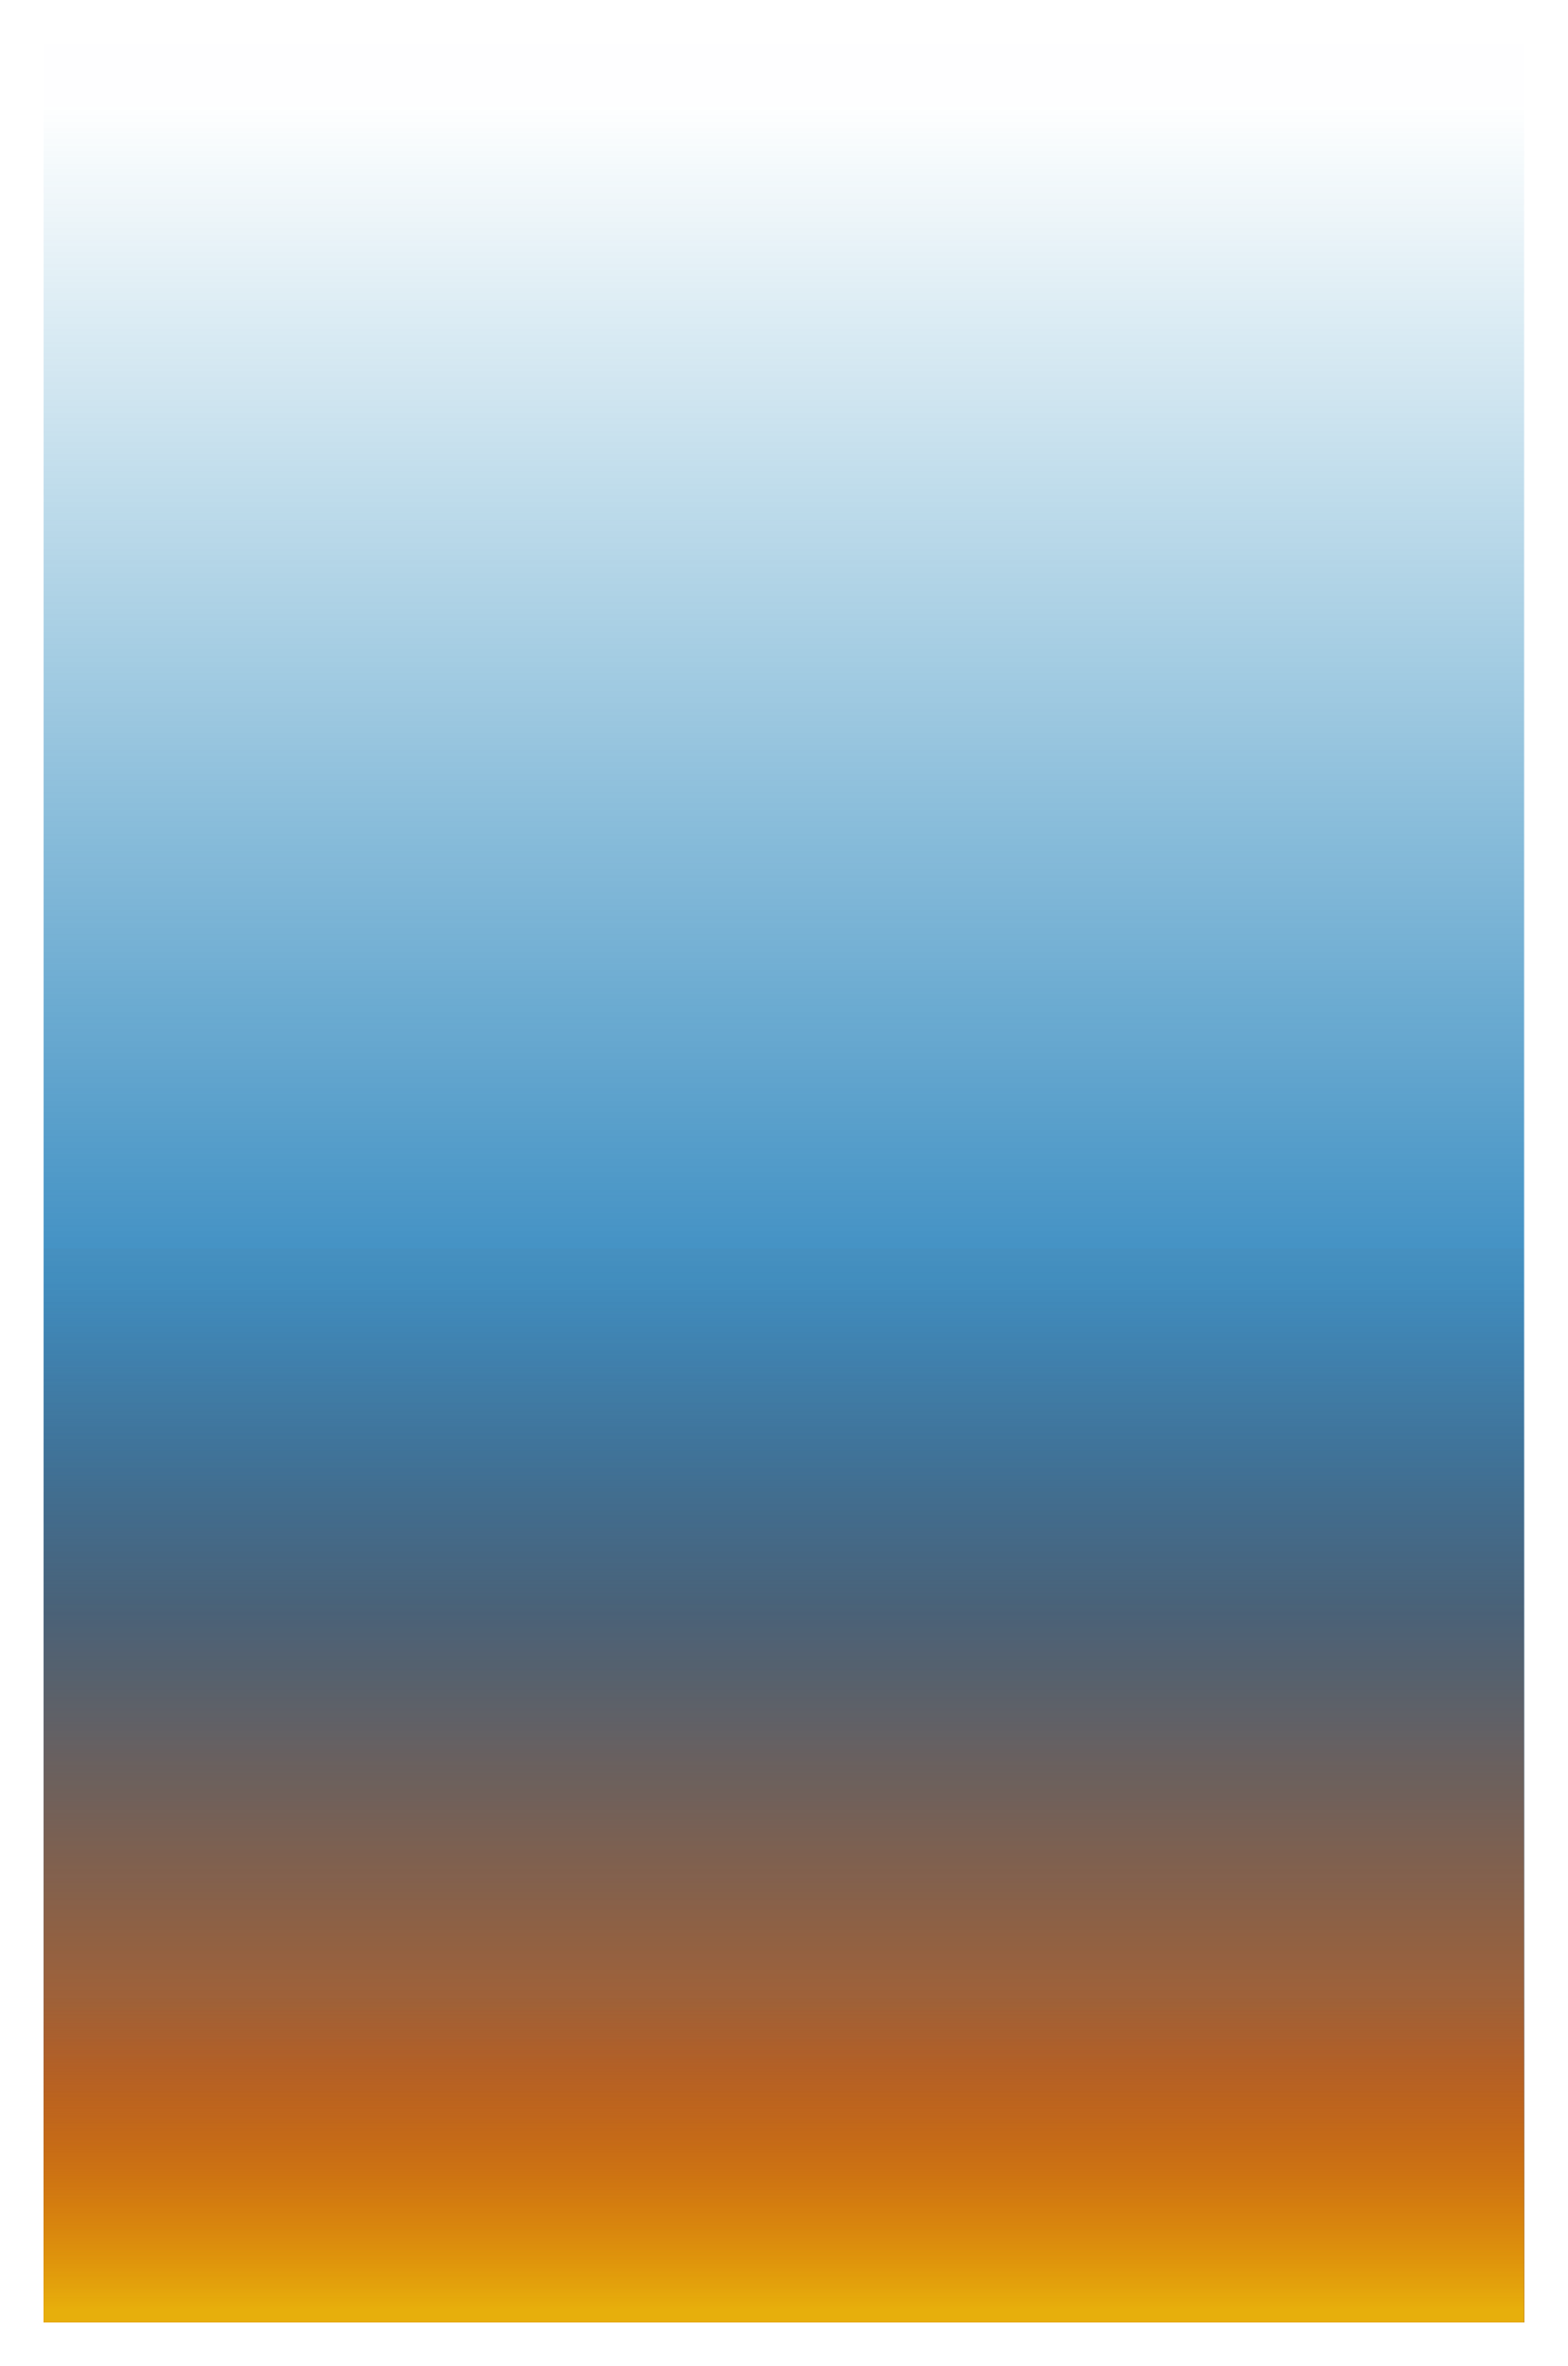
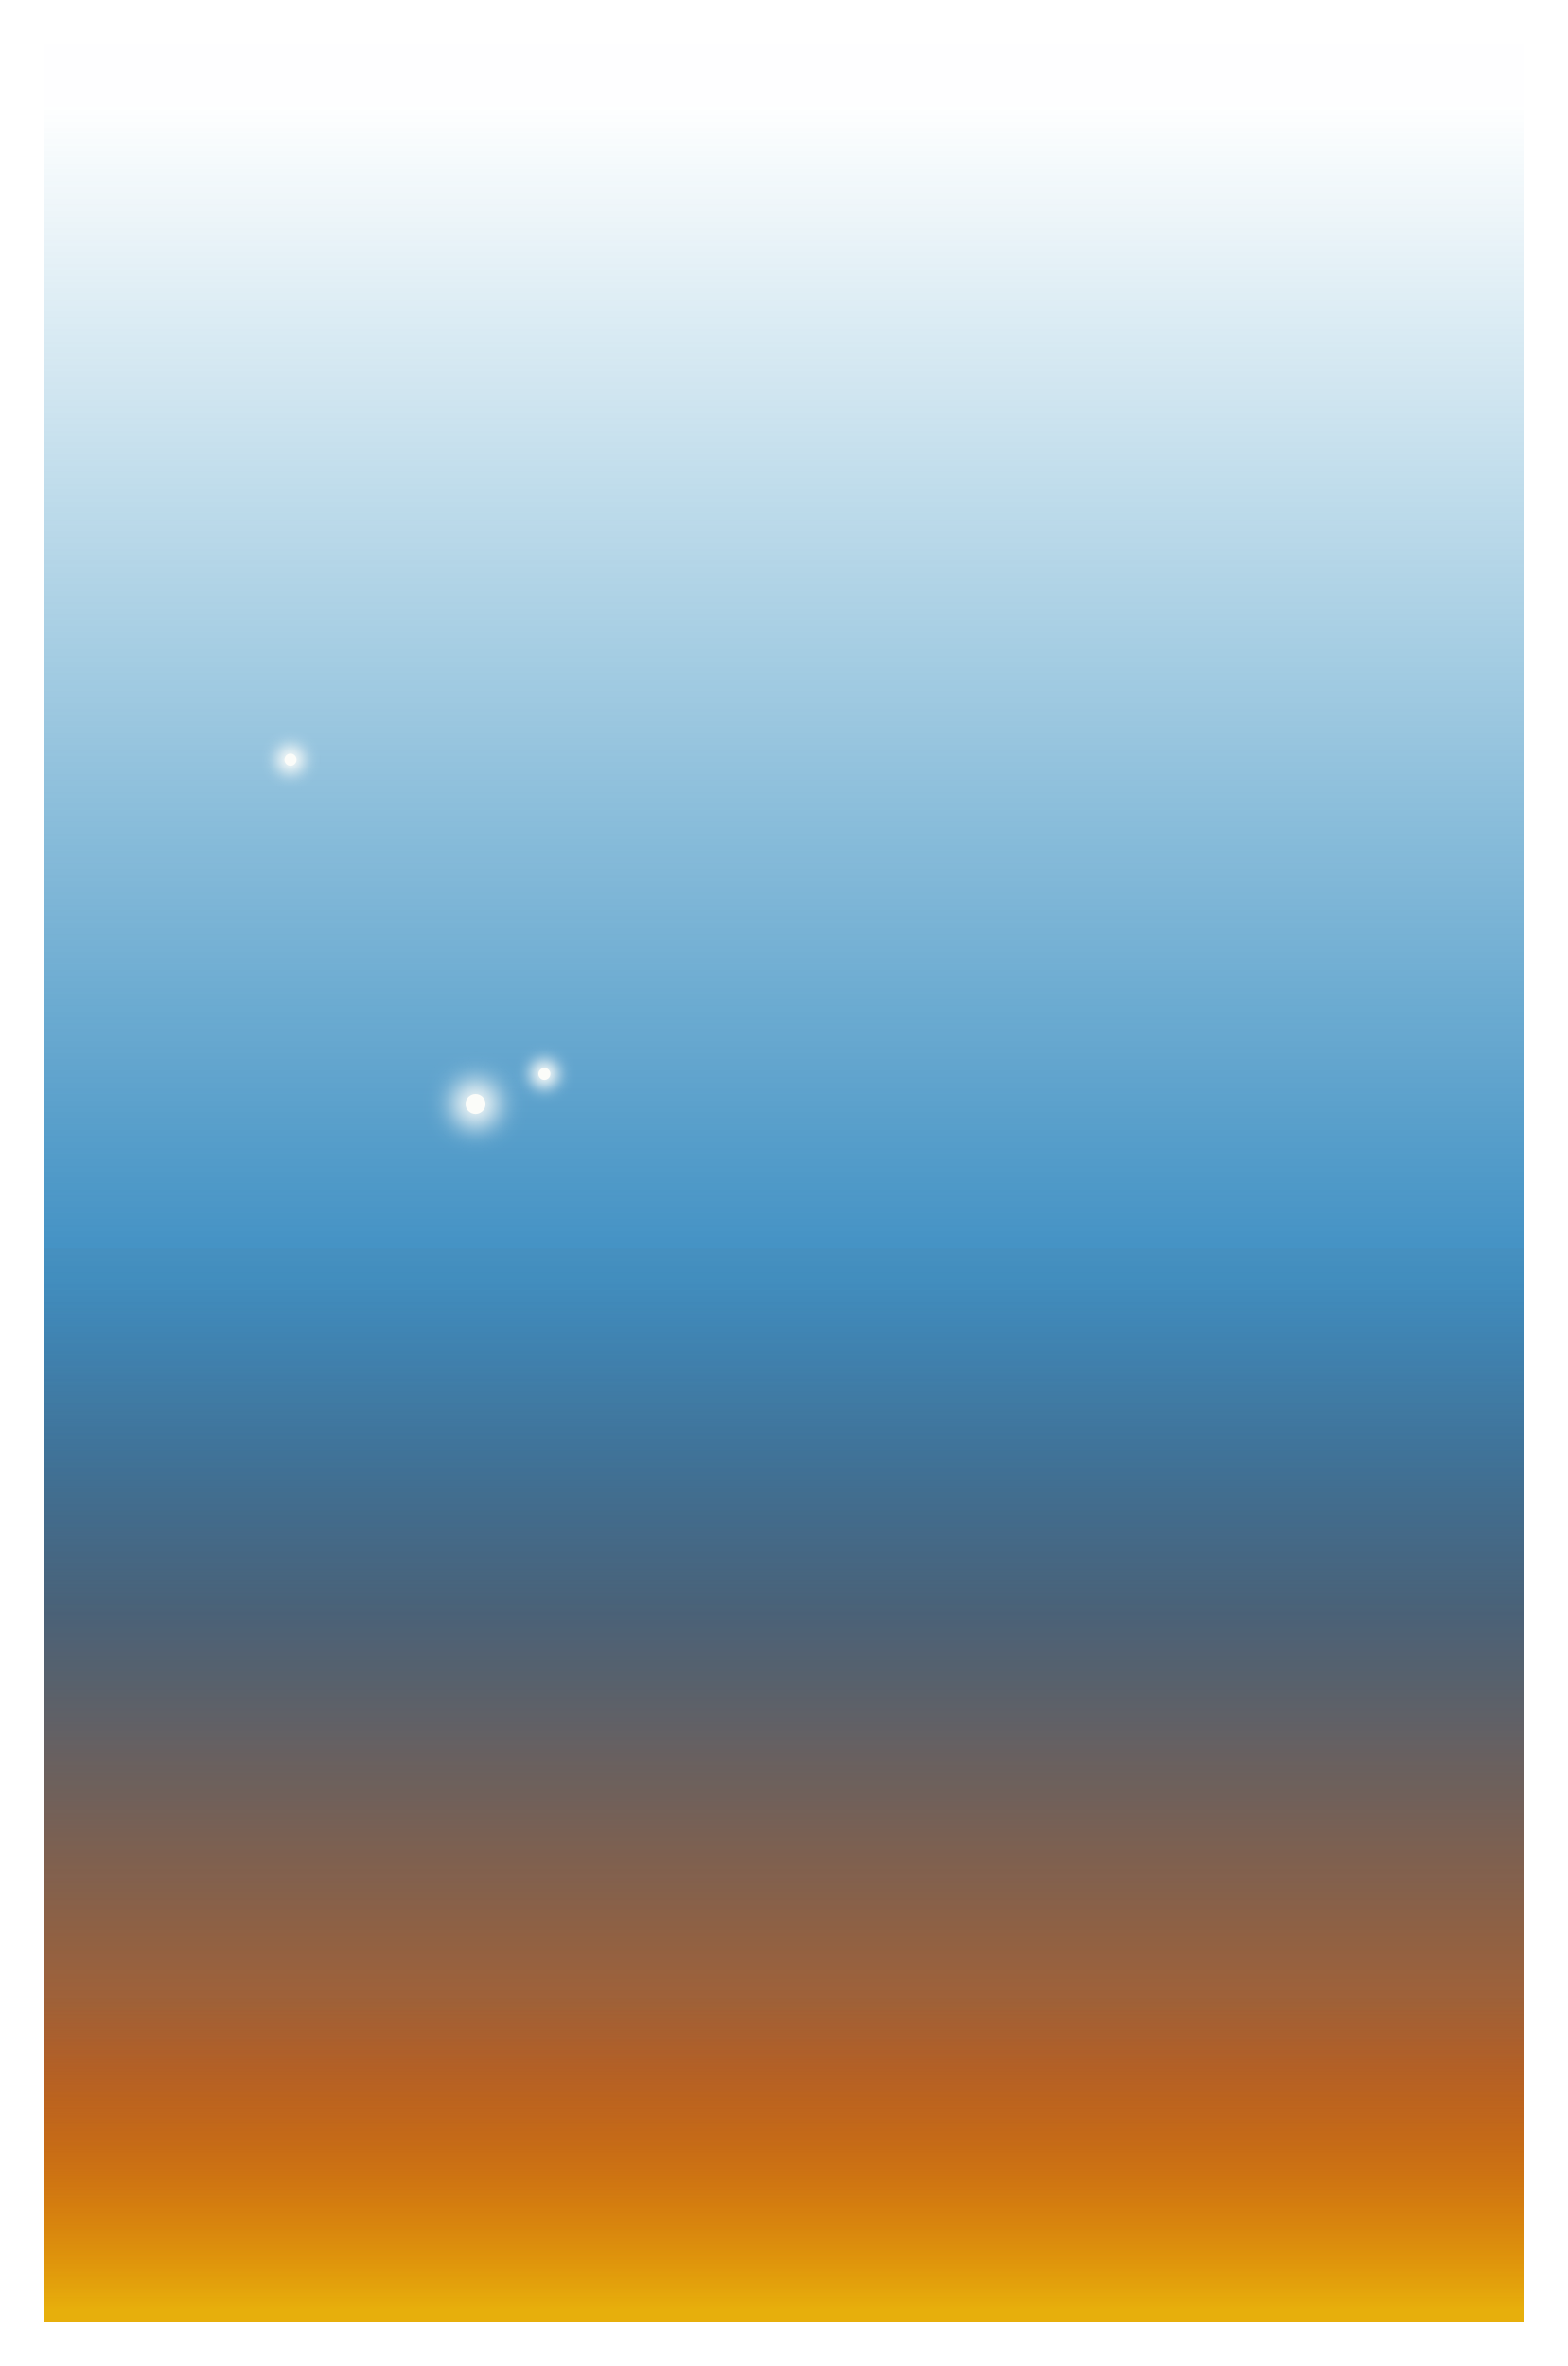
<svg xmlns="http://www.w3.org/2000/svg" xmlns:xlink="http://www.w3.org/1999/xlink" width="35.92mm" height="54.202mm" viewBox="0 0 35.92 54.202" version="1.1" id="svg1919">
  <defs id="defs1916">
    <linearGradient id="linearGradient16604">
      <stop style="stop-color:#e7af0c;stop-opacity:1" offset="0" id="stop16600" />
      <stop style="stop-color:#b24109;stop-opacity:0.022" offset="1" id="stop16602" />
    </linearGradient>
    <linearGradient id="linearGradient16495">
      <stop style="stop-color:#e7690c;stop-opacity:1" offset="0" id="stop16491" />
      <stop style="stop-color:#b24109;stop-opacity:0.022" offset="1" id="stop16493" />
    </linearGradient>
    <linearGradient id="linearGradient16386">
      <stop style="stop-color:#096cb2;stop-opacity:1" offset="0" id="stop16382" />
      <stop style="stop-color:#097cb2;stop-opacity:0.004" offset="1" id="stop16384" />
    </linearGradient>
    <linearGradient id="linearGradient11644">
      <stop style="stop-color:#ffffff;stop-opacity:1" offset="0" id="stop11640" />
      <stop style="stop-color:#d5cbbc;stop-opacity:1" offset="1" id="stop11642" />
    </linearGradient>
    <linearGradient id="linearGradient8971">
      <stop style="stop-color:#35813b;stop-opacity:1" offset="0" id="stop8967" />
      <stop style="stop-color:#1b441b;stop-opacity:1" offset="1" id="stop8969" />
    </linearGradient>
    <marker style="overflow:visible" id="Arrow1Mend" refX="0" refY="0" orient="auto">
      <path transform="matrix(-0.4,0,0,-0.4,-4,0)" style="fill:context-stroke;fill-rule:evenodd;stroke:context-stroke;stroke-width:1pt" d="M 0,0 5,-5 -12.5,0 5,5 Z" id="path6926" />
    </marker>
    <linearGradient id="linearGradient6579">
      <stop style="stop-color:#6ecaf8;stop-opacity:1;" offset="0" id="stop6575" />
      <stop style="stop-color:#6ecaf8;stop-opacity:0;" offset="1" id="stop6577" />
    </linearGradient>
    <filter style="color-interpolation-filters:sRGB" id="filter6571" x="-0.404" y="-0.404" width="1.809" height="1.809">
      <feGaussianBlur stdDeviation="1.728" id="feGaussianBlur6573" />
    </filter>
    <linearGradient xlink:href="#linearGradient6579" id="linearGradient6581" x1="93.383" y1="100.019" x2="93.383" y2="63.141" gradientUnits="userSpaceOnUse" />
    <radialGradient xlink:href="#linearGradient6579" id="radialGradient8110" cx="105.24" cy="79.818" fx="105.24" fy="79.818" r="0.976" gradientUnits="userSpaceOnUse" gradientTransform="matrix(0.6030273,0,0,0.6030273,38.56063,28.7973)" />
    <radialGradient xlink:href="#linearGradient6579" id="radialGradient8213" gradientUnits="userSpaceOnUse" gradientTransform="matrix(0.6030273,0,0,0.6030273,38.05608,29.25981)" cx="105.24" cy="79.818" fx="105.24" fy="79.818" r="0.976" />
    <radialGradient xlink:href="#linearGradient6579" id="radialGradient8217" gradientUnits="userSpaceOnUse" gradientTransform="matrix(0.6030273,0,0,0.6030273,38.93904,29.13367)" cx="105.24" cy="79.818" fx="105.24" fy="79.818" r="0.976" />
    <radialGradient xlink:href="#linearGradient6579" id="radialGradient8225" gradientUnits="userSpaceOnUse" gradientTransform="matrix(0.6030273,0,0,0.6030273,41.26883,30.01663)" cx="105.24" cy="79.818" fx="105.24" fy="79.818" r="0.976" />
    <linearGradient xlink:href="#linearGradient8971" id="linearGradient8946" gradientUnits="userSpaceOnUse" x1="93.383" y1="100.019" x2="93.383" y2="63.141" gradientTransform="matrix(1,0,0,0.1157899,0,-121.0366)" />
    <filter style="color-interpolation-filters:sRGB" id="filter10713" x="-0.749" y="-0.23" width="2.498" height="1.46">
      <feGaussianBlur stdDeviation="0.674" id="feGaussianBlur10715" />
    </filter>
    <radialGradient xlink:href="#linearGradient6579" id="radialGradient11516" gradientUnits="userSpaceOnUse" gradientTransform="matrix(0.6030273,0,0,0.6030273,40.57859,27.30498)" cx="105.24" cy="79.818" fx="105.24" fy="79.818" r="0.976" />
    <radialGradient xlink:href="#linearGradient6579" id="radialGradient11520" gradientUnits="userSpaceOnUse" gradientTransform="matrix(0.6030273,0,0,0.6030273,41.10776,26.77581)" cx="105.24" cy="79.818" fx="105.24" fy="79.818" r="0.976" />
    <radialGradient xlink:href="#linearGradient11644" id="radialGradient11648" cx="107.048" cy="-101.914" fx="107.048" fy="-101.914" r="3.029" gradientTransform="matrix(1.425518,-0.5377639,0.7487234,1.984734,30.75449,157.9487)" gradientUnits="userSpaceOnUse" />
    <linearGradient xlink:href="#linearGradient16386" id="linearGradient13010" gradientUnits="userSpaceOnUse" x1="93.383" y1="97.653" x2="93.383" y2="63.141" gradientTransform="translate(-50.48066,72.51366)" />
    <radialGradient xlink:href="#linearGradient6579" id="radialGradient13384" gradientUnits="userSpaceOnUse" gradientTransform="matrix(0.6030273,0,0,0.6030273,-25.61876,16.66574)" cx="105.24" cy="79.818" fx="105.24" fy="79.818" r="0.976" />
    <radialGradient xlink:href="#linearGradient6579" id="radialGradient13386" gradientUnits="userSpaceOnUse" gradientTransform="matrix(0.6030273,0,0,0.6030273,-26.14792,17.1949)" cx="105.24" cy="79.818" fx="105.24" fy="79.818" r="0.976" />
    <radialGradient xlink:href="#linearGradient11644" id="radialGradient13388" gradientUnits="userSpaceOnUse" gradientTransform="matrix(1.425518,-0.5377639,0.7487234,1.984734,-27.72927,163.4722)" cx="107.048" cy="-101.914" fx="107.048" fy="-101.914" r="3.029" />
    <radialGradient xlink:href="#linearGradient6579" id="radialGradient13392" gradientUnits="userSpaceOnUse" gradientTransform="matrix(0.6030273,0,0,0.6030273,-25.45768,19.90656)" cx="105.24" cy="79.818" fx="105.24" fy="79.818" r="0.976" />
    <radialGradient xlink:href="#linearGradient6579" id="radialGradient13394" gradientUnits="userSpaceOnUse" gradientTransform="matrix(0.6030273,0,0,0.6030273,-27.78747,19.02359)" cx="105.24" cy="79.818" fx="105.24" fy="79.818" r="0.976" />
    <radialGradient xlink:href="#linearGradient6579" id="radialGradient13396" gradientUnits="userSpaceOnUse" gradientTransform="matrix(0.6030273,0,0,0.6030273,-28.67044,19.14973)" cx="105.24" cy="79.818" fx="105.24" fy="79.818" r="0.976" />
    <radialGradient xlink:href="#linearGradient6579" id="radialGradient13398" gradientUnits="userSpaceOnUse" gradientTransform="matrix(0.6030273,0,0,0.6030273,-28.16588,18.68723)" cx="105.24" cy="79.818" fx="105.24" fy="79.818" r="0.976" />
    <linearGradient xlink:href="#linearGradient16495" id="linearGradient16470" gradientUnits="userSpaceOnUse" gradientTransform="matrix(1,0,0,0.4711037,-50.48066,132.7515)" x1="93.383" y1="111.91" x2="93.383" y2="63.141" />
    <linearGradient xlink:href="#linearGradient16604" id="linearGradient16579" gradientUnits="userSpaceOnUse" gradientTransform="matrix(1,0,0,0.1424325,-50.48066,170.185)" x1="93.383" y1="111.91" x2="93.383" y2="63.141" />
+     <filter style="color-interpolation-filters:sRGB" id="filter1465" x="-0.643" y="-0.643" width="2.286" height="2.286">
+       <feGaussianBlur stdDeviation="0.291" id="feGaussianBlur1467" />
+     </filter>
  </defs>
  <g id="layer1" transform="translate(-25.73149,-133.2049)">
    <rect style="opacity:0.499;fill:#f9b868;fill-opacity:1;stroke:none;stroke-width:0.265;stroke-miterlimit:4;stroke-dasharray:none;stroke-opacity:1" id="rect20849" width="8.228" height="7.112" x="30.752" y="93.392" />
    <rect style="opacity:0.499;fill:url(#linearGradient6581);fill-opacity:1;stroke:none;stroke-width:0.558;stroke-opacity:1" id="rect3906" width="33.92" height="52.202" x="77.212" y="61.691" />
    <circle style="fill:#e8dec4;fill-opacity:1;stroke:#dbcca3;stroke-width:0.5;stroke-opacity:1" id="circle4144" cx="137.653" cy="98.211" r="15.382" />
    <path style="fill:#fcfaf7;fill-opacity:1;stroke:#dbcca3;stroke-width:0.5;stroke-opacity:1" id="circle4437" d="m 123.905,105.111 a 15.382,15.382 0 0 1 0.477,-14.677 l 13.272,7.777 z" />
    <ellipse style="fill:#795b2e;fill-opacity:1;stroke:none;stroke-width:1.036;stroke-opacity:1" id="path5293" cx="124.914" cy="97.916" rx="2.65" ry="5.966" />
    <ellipse style="fill:#332613;fill-opacity:1;stroke:none;stroke-width:0.565;stroke-opacity:1" id="ellipse5411" cx="124.457" cy="97.916" rx="1.445" ry="3.254" />
    <ellipse style="fill:#e7f6fe;fill-opacity:1;stroke:none;stroke-width:0.389;stroke-opacity:1" id="ellipse7188" cx="125.712" cy="95.348" rx="1.236" ry="1.802" />
    <circle style="mix-blend-mode:normal;fill:#fcd9ae;fill-opacity:1;stroke:none;stroke-width:0.5;filter:url(#filter6571)" id="path6357" cx="83.726" cy="77.663" r="5.127" />
    <g id="path6783">
      <path style="color:#000000;fill:#59a1c9;-inkscape-stroke:none" d="m 89.455,78.312 v 0.234 h 8.867 V 78.312 Z" id="path10902" />
      <g id="g10890">
        <g id="path10892">
          <path style="color:#000000;fill:#59a1c9;fill-rule:evenodd;stroke-width:0.094pt;-inkscape-stroke:none" d="m 97.387,78.429 -0.468,0.468 1.638,-0.468 -1.638,-0.468 z" id="path10896" />
          <path style="color:#000000;fill:#59a1c9;fill-rule:evenodd;-inkscape-stroke:none" d="m 96.705,77.834 0.596,0.596 -0.596,0.594 2.08,-0.594 z m 0.43,0.254 1.195,0.342 -1.195,0.34 0.342,-0.34 -0.045,-0.045 z" id="path10898" />
        </g>
      </g>
    </g>
    <g id="path7265">
      <path style="color:#000000;fill:#59c96d;-inkscape-stroke:none" d="m 89.455,77.072 v 0.234 h 9.766 v -0.234 z" id="path10920" />
      <g id="g10908">
        <g id="path10910">
          <path style="color:#000000;fill:#59c96d;fill-rule:evenodd;stroke-width:0.094pt;-inkscape-stroke:none" d="m 98.284,77.19 -0.468,0.468 1.638,-0.468 -1.638,-0.468 z" id="path10914" />
          <path style="color:#000000;fill:#59c96d;fill-rule:evenodd;-inkscape-stroke:none" d="m 97.602,76.596 0.594,0.594 -0.594,0.594 2.08,-0.594 z m 0.43,0.252 1.195,0.342 -1.195,0.342 0.342,-0.342 -0.045,-0.045 z" id="path10916" />
        </g>
      </g>
    </g>
    <g id="path7267">
      <path style="color:#000000;fill:#c96259;-inkscape-stroke:none" d="m 89.455,75.816 v 0.232 h 7.293 v -0.232 z" id="path10938" />
      <g id="g10926">
        <g id="path10928">
          <path style="color:#000000;fill:#c96259;fill-rule:evenodd;stroke-width:0.094pt;-inkscape-stroke:none" d="m 95.812,75.933 -0.468,0.468 1.638,-0.468 -1.638,-0.468 z" id="path10932" />
          <path style="color:#000000;fill:#c96259;fill-rule:evenodd;-inkscape-stroke:none" d="m 95.131,75.338 0.594,0.596 -0.594,0.594 2.078,-0.594 z m 0.428,0.254 1.197,0.342 -1.195,0.34 0.34,-0.34 -0.045,-0.045 z" id="path10934" />
        </g>
      </g>
    </g>
    <g id="path7542">
      <path style="color:#000000;fill:#b859c9;-inkscape-stroke:none" d="m 89.455,79.561 v 0.234 h 6.377 v -0.234 z" id="path10956" />
      <g id="g10944">
        <g id="path10946">
          <path style="color:#000000;fill:#b859c9;fill-rule:evenodd;stroke-width:0.094pt;-inkscape-stroke:none" d="m 94.896,79.677 -0.468,0.468 1.638,-0.468 -1.638,-0.468 z" id="path10950" />
          <path style="color:#000000;fill:#b859c9;fill-rule:evenodd;-inkscape-stroke:none" d="m 94.215,79.084 0.594,0.594 -0.594,0.594 2.078,-0.594 z m 0.43,0.252 1.195,0.34 -1.195,0.342 0.34,-0.34 -0.043,-0.045 z" id="path10952" />
        </g>
      </g>
    </g>
    <circle style="fill:url(#radialGradient8110);fill-opacity:1;stroke:none;stroke-width:0.16;stroke-miterlimit:4;stroke-dasharray:none;stroke-opacity:1" id="path7996" cx="102.023" cy="76.93" r="0.589" />
    <circle style="fill:url(#radialGradient8213);fill-opacity:1;stroke:none;stroke-width:0.16;stroke-miterlimit:4;stroke-dasharray:none;stroke-opacity:1" id="circle8211" cx="101.518" cy="77.392" r="0.589" />
    <circle style="fill:url(#radialGradient8217);fill-opacity:1;stroke:none;stroke-width:0.16;stroke-miterlimit:4;stroke-dasharray:none;stroke-opacity:1" id="circle8215" cx="102.401" cy="77.266" r="0.589" />
    <circle style="fill:url(#radialGradient8225);fill-opacity:1;stroke:none;stroke-width:0.16;stroke-miterlimit:4;stroke-dasharray:none;stroke-opacity:1" id="circle8223" cx="104.731" cy="78.149" r="0.589" />
    <circle style="opacity:1;fill:#f4f1d0;fill-opacity:1;stroke:none;stroke-width:0.265;stroke-miterlimit:4;stroke-dasharray:none;stroke-opacity:1" id="path8259" cx="83.781" cy="77.783" r="2.161" />
    <g id="g8762" transform="rotate(90,97.59217,87.7693)">
      <g id="path8750">
        <path style="color:#000000;fill:#59a1c9;-inkscape-stroke:none" d="M 90.123,83.078 V 83.312 h 8.326 v -0.234 z" id="path10974" />
        <g id="g10962">
          <g id="path10964">
            <path style="color:#000000;fill:#59a1c9;fill-rule:evenodd;stroke-width:0.094pt;-inkscape-stroke:none" d="m 97.514,83.195 -0.468,0.468 1.638,-0.468 -1.638,-0.468 z" id="path10968" />
            <path style="color:#000000;fill:#59a1c9;fill-rule:evenodd;-inkscape-stroke:none" d="m 96.832,82.602 0.592,0.594 -0.592,0.594 2.078,-0.594 z m 0.428,0.252 1.195,0.342 -1.195,0.342 0.342,-0.342 -0.043,-0.045 z" id="path10970" />
          </g>
        </g>
      </g>
      <g id="path8752">
        <path style="color:#000000;fill:#59c96d;-inkscape-stroke:none" d="m 90.123,81.838 v 0.234 h 5.18 v -0.234 z" id="path10992" />
        <g id="g10980">
          <g id="path10982">
            <path style="color:#000000;fill:#59c96d;fill-rule:evenodd;stroke-width:0.094pt;-inkscape-stroke:none" d="m 94.368,81.956 -0.468,0.468 1.638,-0.468 -1.638,-0.468 z" id="path10986" />
            <path style="color:#000000;fill:#59c96d;fill-rule:evenodd;-inkscape-stroke:none" d="m 93.686,81.361 0.594,0.594 -0.594,0.594 2.078,-0.594 z m 0.428,0.252 1.197,0.342 -1.197,0.342 0.342,-0.342 -0.043,-0.043 z" id="path10988" />
          </g>
        </g>
      </g>
      <g id="path8754">
        <path style="color:#000000;fill:#c96259;-inkscape-stroke:none" d="m 90.123,80.582 v 0.234 h 3.893 v -0.234 z" id="path11010" />
        <g id="g10998">
          <g id="path11000">
            <path style="color:#000000;fill:#c96259;fill-rule:evenodd;stroke-width:0.094pt;-inkscape-stroke:none" d="m 93.079,80.699 -0.468,0.468 1.638,-0.468 -1.638,-0.468 z" id="path11004" />
            <path style="color:#000000;fill:#c96259;fill-rule:evenodd;-inkscape-stroke:none" d="m 92.396,80.105 0.594,0.594 -0.594,0.594 2.08,-0.594 z m 0.428,0.252 1.197,0.342 -1.197,0.342 0.344,-0.342 -0.045,-0.045 z" id="path11006" />
          </g>
        </g>
      </g>
      <g id="path8756">
        <path style="color:#000000;fill:#b859c9;-inkscape-stroke:none" d="m 90.123,84.326 v 0.234 h 10.125 v -0.234 z" id="path11028" />
        <g id="g11016">
          <g id="path11018">
            <path style="color:#000000;fill:#b859c9;fill-rule:evenodd;stroke-width:0.094pt;-inkscape-stroke:none" d="m 99.312,84.443 -0.468,0.468 1.638,-0.468 -1.638,-0.468 z" id="path11022" />
            <path style="color:#000000;fill:#b859c9;fill-rule:evenodd;-inkscape-stroke:none" d="m 98.629,83.85 0.594,0.594 -0.594,0.594 2.08,-0.594 z m 0.43,0.252 1.195,0.342 -1.195,0.342 0.342,-0.342 -0.045,-0.045 z" id="path11024" />
          </g>
        </g>
      </g>
    </g>
    <rect style="fill:url(#linearGradient8946);fill-opacity:1;stroke:none;stroke-width:0.19;stroke-opacity:1" id="rect8944" width="33.92" height="6.044" x="77.212" y="-113.893" transform="scale(1,-1)" />
    <g id="g9482" transform="matrix(0,-1,-1,0,201.0084,192.2231)">
      <g id="path9470">
        <path style="color:#000000;fill:#59a1c9;-inkscape-stroke:none" d="m 88.676,99.172 v 0.234 h 8.867 v -0.234 z" id="path11046" />
        <g id="g11034">
          <g id="path11036">
            <path style="color:#000000;fill:#59a1c9;fill-rule:evenodd;stroke-width:0.094pt;-inkscape-stroke:none" d="m 96.608,99.289 -0.468,0.468 1.638,-0.468 -1.638,-0.468 z" id="path11040" />
            <path style="color:#000000;fill:#59a1c9;fill-rule:evenodd;-inkscape-stroke:none" d="m 95.926,98.695 0.594,0.594 -0.594,0.594 2.078,-0.594 z m 0.428,0.252 1.195,0.342 -1.195,0.342 0.342,-0.342 -0.043,-0.045 z" id="path11042" />
          </g>
        </g>
      </g>
      <g id="path9472">
        <path style="color:#000000;fill:#59c96d;-inkscape-stroke:none" d="m 88.676,97.934 v 0.232 h 9.766 v -0.232 z" id="path11064" />
        <g id="g11052">
          <g id="path11054">
            <path style="color:#000000;fill:#59c96d;fill-rule:evenodd;stroke-width:0.094pt;-inkscape-stroke:none" d="m 97.505,98.05 -0.468,0.468 1.638,-0.468 -1.638,-0.468 z" id="path11058" />
            <path style="color:#000000;fill:#59c96d;fill-rule:evenodd;-inkscape-stroke:none" d="m 96.822,97.455 0.596,0.596 -0.596,0.594 2.08,-0.596 z m 0.43,0.254 1.197,0.342 -1.197,0.34 0.342,-0.342 -0.045,-0.043 z" id="path11060" />
          </g>
        </g>
      </g>
      <g id="path9474">
        <path style="color:#000000;fill:#c96259;-inkscape-stroke:none" d="m 88.676,96.676 v 0.234 h 7.293 v -0.234 z" id="path11082" />
        <g id="g11070">
          <g id="path11072">
            <path style="color:#000000;fill:#c96259;fill-rule:evenodd;stroke-width:0.094pt;-inkscape-stroke:none" d="m 95.033,96.793 -0.468,0.468 1.638,-0.468 -1.638,-0.468 z" id="path11076" />
            <path style="color:#000000;fill:#c96259;fill-rule:evenodd;-inkscape-stroke:none" d="m 94.352,96.199 0.592,0.594 -0.592,0.594 2.078,-0.594 z m 0.428,0.252 1.195,0.342 -1.195,0.342 0.342,-0.342 -0.045,-0.045 z" id="path11078" />
          </g>
        </g>
      </g>
      <g id="path9476">
        <path style="color:#000000;fill:#b859c9;-inkscape-stroke:none" d="m 88.676,100.42 v 0.234 h 6.377 v -0.234 z" id="path11100" />
        <g id="g11088">
          <g id="path11090">
            <path style="color:#000000;fill:#b859c9;fill-rule:evenodd;stroke-width:0.094pt;-inkscape-stroke:none" d="m 94.117,100.537 -0.468,0.468 1.638,-0.468 -1.638,-0.468 z" id="path11094" />
            <path style="color:#000000;fill:#b859c9;fill-rule:evenodd;-inkscape-stroke:none" d="m 93.436,99.943 0.592,0.594 -0.592,0.594 2.078,-0.594 z m 0.428,0.252 1.195,0.342 -1.195,0.342 0.342,-0.342 -0.045,-0.045 z" id="path11096" />
          </g>
        </g>
      </g>
    </g>
    <ellipse style="mix-blend-mode:normal;fill:#133014;fill-opacity:1;stroke:none;stroke-width:0.063;stroke-opacity:1;filter:url(#filter10713)" id="ellipse9974" cx="-111.781" cy="-102.334" transform="matrix(0,-0.9001925,-1.263863,0,-24.98071,10.51566)" rx="1.081" ry="3.515" />
    <ellipse style="fill:url(#radialGradient11648);fill-opacity:1;stroke:#dbcca3;stroke-width:0.1;stroke-opacity:1" id="path9694" cx="107.64" cy="-102.334" transform="rotate(90)" rx="2.979" ry="3.152" />
    <ellipse style="fill:#795b2e;fill-opacity:1;stroke:none;stroke-width:0.392;stroke-opacity:1" id="ellipse9696" cx="105.845" cy="-102.396" rx="1.003" ry="2.258" transform="rotate(90)" />
    <ellipse style="fill:#332613;fill-opacity:1;stroke:none;stroke-width:0.214;stroke-opacity:1" id="ellipse9698" cx="105.672" cy="-102.396" rx="0.547" ry="1.232" transform="rotate(90)" />
    <ellipse style="fill:#e7f6fe;fill-opacity:1;stroke:none;stroke-width:0.147;stroke-opacity:1" id="ellipse9700" cx="106.147" cy="-103.368" rx="0.468" ry="0.682" transform="rotate(90)" />
    <circle style="fill:url(#radialGradient11516);fill-opacity:1;stroke:none;stroke-width:0.16;stroke-miterlimit:4;stroke-dasharray:none;stroke-opacity:1" id="circle11514" cx="104.041" cy="75.437" r="0.589" />
    <circle style="fill:url(#radialGradient11520);fill-opacity:1;stroke:none;stroke-width:0.16;stroke-miterlimit:4;stroke-dasharray:none;stroke-opacity:1" id="circle11518" cx="104.57" cy="74.908" r="0.589" />
    <rect style="fill:url(#linearGradient13010);fill-opacity:1;stroke:none;stroke-width:0.558;stroke-opacity:1" id="rect13008" width="33.92" height="52.202" x="26.731" y="134.205" />
    <circle style="mix-blend-mode:normal;fill:#f9b868;fill-opacity:1;stroke:none;stroke-width:0.5;filter:url(#filter6571)" id="circle13208" cx="15.847" cy="96.628" r="5.127" />
    <circle style="opacity:1;fill:#f4f1d0;fill-opacity:1;stroke:none;stroke-width:0.265;stroke-miterlimit:4;stroke-dasharray:none;stroke-opacity:1" id="circle13266" cx="15.901" cy="96.748" r="2.161" />
    <g id="g13316" transform="rotate(90,69.28396,49.351)">
      <g id="g13278">
        <path style="color:#000000;fill:#59a1c9;-inkscape-stroke:none" d="M 90.123,83.078 V 83.312 h 8.326 v -0.234 z" id="path13268" />
        <g id="g13276">
          <g id="g13274">
            <path style="color:#000000;fill:#59a1c9;fill-rule:evenodd;stroke-width:0.094pt;-inkscape-stroke:none" d="m 97.514,83.195 -0.468,0.468 1.638,-0.468 -1.638,-0.468 z" id="path13270" />
            <path style="color:#000000;fill:#59a1c9;fill-rule:evenodd;-inkscape-stroke:none" d="m 96.832,82.602 0.592,0.594 -0.592,0.594 2.078,-0.594 z m 0.428,0.252 1.195,0.342 -1.195,0.342 0.342,-0.342 -0.043,-0.045 z" id="path13272" />
          </g>
        </g>
      </g>
      <g id="g13290">
        <path style="color:#000000;fill:#59c96d;-inkscape-stroke:none" d="m 90.123,81.838 v 0.234 h 5.18 v -0.234 z" id="path13280" />
        <g id="g13288">
          <g id="g13286">
            <path style="color:#000000;fill:#59c96d;fill-rule:evenodd;stroke-width:0.094pt;-inkscape-stroke:none" d="m 94.368,81.956 -0.468,0.468 1.638,-0.468 -1.638,-0.468 z" id="path13282" />
            <path style="color:#000000;fill:#59c96d;fill-rule:evenodd;-inkscape-stroke:none" d="m 93.686,81.361 0.594,0.594 -0.594,0.594 2.078,-0.594 z m 0.428,0.252 1.197,0.342 -1.197,0.342 0.342,-0.342 -0.043,-0.043 z" id="path13284" />
          </g>
        </g>
      </g>
      <g id="g13302">
        <path style="color:#000000;fill:#c96259;-inkscape-stroke:none" d="m 90.123,80.582 v 0.234 h 3.893 v -0.234 z" id="path13292" />
        <g id="g13300">
          <g id="g13298">
            <path style="color:#000000;fill:#c96259;fill-rule:evenodd;stroke-width:0.094pt;-inkscape-stroke:none" d="m 93.079,80.699 -0.468,0.468 1.638,-0.468 -1.638,-0.468 z" id="path13294" />
            <path style="color:#000000;fill:#c96259;fill-rule:evenodd;-inkscape-stroke:none" d="m 92.396,80.105 0.594,0.594 -0.594,0.594 2.08,-0.594 z m 0.428,0.252 1.197,0.342 -1.197,0.342 0.344,-0.342 -0.045,-0.045 z" id="path13296" />
          </g>
        </g>
      </g>
      <g id="g13314">
        <path style="color:#000000;fill:#b859c9;-inkscape-stroke:none" d="m 90.123,84.326 v 0.234 h 10.125 v -0.234 z" id="path13304" />
        <g id="g13312">
          <g id="g13310">
            <path style="color:#000000;fill:#b859c9;fill-rule:evenodd;stroke-width:0.094pt;-inkscape-stroke:none" d="m 99.312,84.443 -0.468,0.468 1.638,-0.468 -1.638,-0.468 z" id="path13306" />
            <path style="color:#000000;fill:#b859c9;fill-rule:evenodd;-inkscape-stroke:none" d="m 98.629,83.85 0.594,0.594 -0.594,0.594 2.08,-0.594 z m 0.43,0.252 1.195,0.342 -1.195,0.342 0.342,-0.342 -0.045,-0.045 z" id="path13308" />
          </g>
        </g>
      </g>
    </g>
    <g id="g20825" transform="translate(-1.380478,28.00398)">
      <circle style="fill:url(#radialGradient13398);fill-opacity:1;stroke:none;stroke-width:0.16;stroke-miterlimit:4;stroke-dasharray:none;stroke-opacity:1" id="circle13258" cx="35.296" cy="66.82" r="0.589" />
      <circle style="fill:url(#radialGradient13396);fill-opacity:1;stroke:none;stroke-width:0.16;stroke-miterlimit:4;stroke-dasharray:none;stroke-opacity:1" id="circle13260" cx="34.792" cy="67.282" r="0.589" />
      <circle style="fill:url(#radialGradient13394);fill-opacity:1;stroke:none;stroke-width:0.16;stroke-miterlimit:4;stroke-dasharray:none;stroke-opacity:1" id="circle13262" cx="35.675" cy="67.156" r="0.589" />
      <circle style="fill:url(#radialGradient13392);fill-opacity:1;stroke:none;stroke-width:0.16;stroke-miterlimit:4;stroke-dasharray:none;stroke-opacity:1" id="circle13264" cx="38.005" cy="68.039" r="0.589" />
      <circle style="fill:url(#radialGradient13386);fill-opacity:1;stroke:none;stroke-width:0.16;stroke-miterlimit:4;stroke-dasharray:none;stroke-opacity:1" id="circle13380" cx="37.314" cy="65.327" r="0.589" />
      <circle style="fill:url(#radialGradient13384);fill-opacity:1;stroke:none;stroke-width:0.16;stroke-miterlimit:4;stroke-dasharray:none;stroke-opacity:1" id="circle13382" cx="37.844" cy="64.798" r="0.589" />
    </g>
    <ellipse style="fill:url(#radialGradient13388);fill-opacity:1;stroke:#dbcca3;stroke-width:0.1;stroke-opacity:1" id="ellipse13372" cx="49.156" cy="-96.81" rx="2.979" ry="3.152" transform="scale(1,-1)" />
    <rect style="fill:url(#linearGradient16470);fill-opacity:1;stroke:none;stroke-width:0.383;stroke-opacity:1" id="rect16468" width="33.92" height="24.593" x="26.731" y="161.814" />
    <rect style="fill:url(#linearGradient16579);fill-opacity:1;stroke:none;stroke-width:0.211;stroke-opacity:1" id="rect16577" width="33.92" height="7.435" x="26.731" y="178.972" />
+     <g id="g1655">
+       <circle style="fill:#fbfcf9;stroke:none;stroke-width:0.5;fill-opacity:1;filter:url(#filter1465)" id="circle1463" cx="36.627" cy="158.497" r="0.542" />
+       <circle style="fill:#fbfcf9;fill-opacity:1;stroke:none;stroke-width:0.211" id="path1112" cx="36.627" cy="158.497" r="0.229" />
+     </g>
+     <g id="g2036" transform="matrix(0.6023422,0,0,0.6023422,16.14286,62.33741)">
+       <circle style="fill:#fbfcf9;fill-opacity:1;stroke:none;stroke-width:0.5;filter:url(#filter1465)" id="circle2032" cx="36.627" cy="158.497" r="0.542" />
+       <circle style="fill:#fbfcf9;fill-opacity:1;stroke:none;stroke-width:0.211" id="circle2034" cx="36.627" cy="158.497" r="0.229" />
+     </g>
+     <g id="g2231" transform="matrix(0.6023422,0,0,0.6023422,10.32513,55.1392)">
+       <circle style="fill:#fbfcf9;fill-opacity:1;stroke:none;stroke-width:0.5;filter:url(#filter1465)" id="circle2227" cx="36.627" cy="158.497" r="0.542" />
+       <circle style="fill:#fbfcf9;fill-opacity:1;stroke:none;stroke-width:0.211" id="circle2229" cx="36.627" cy="158.497" r="0.229" />
+     </g>
  </g>
</svg>
